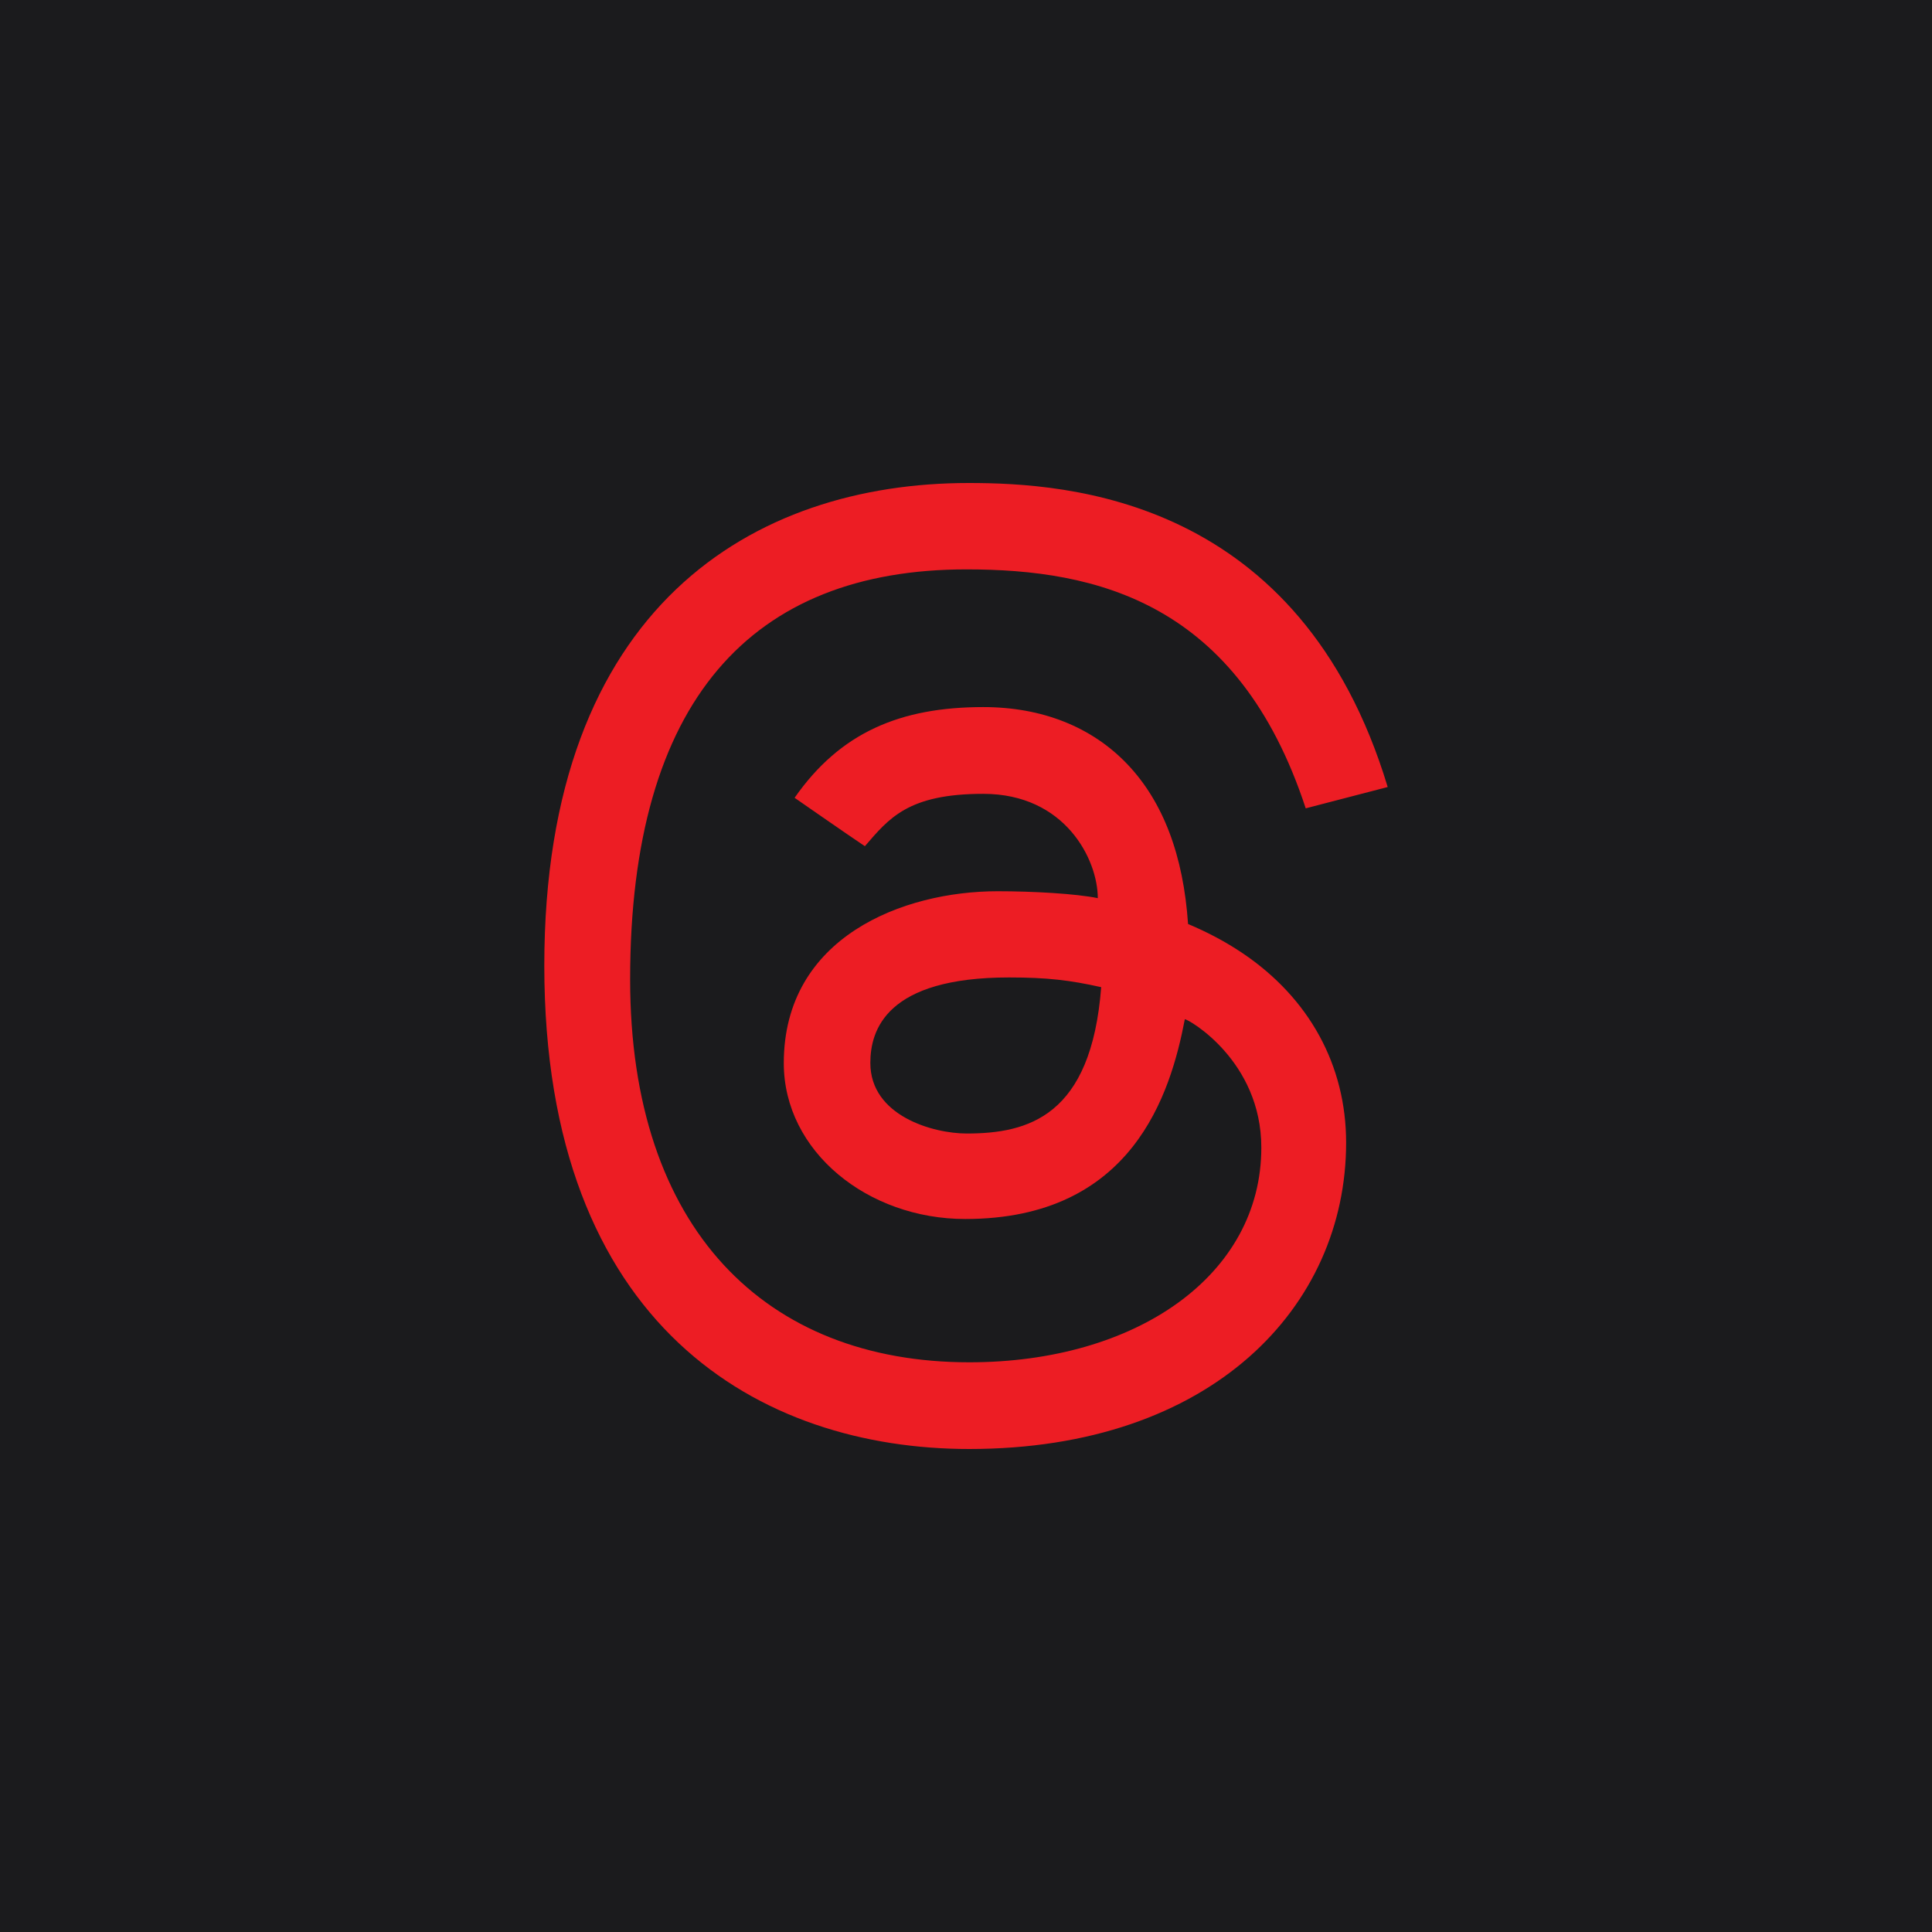
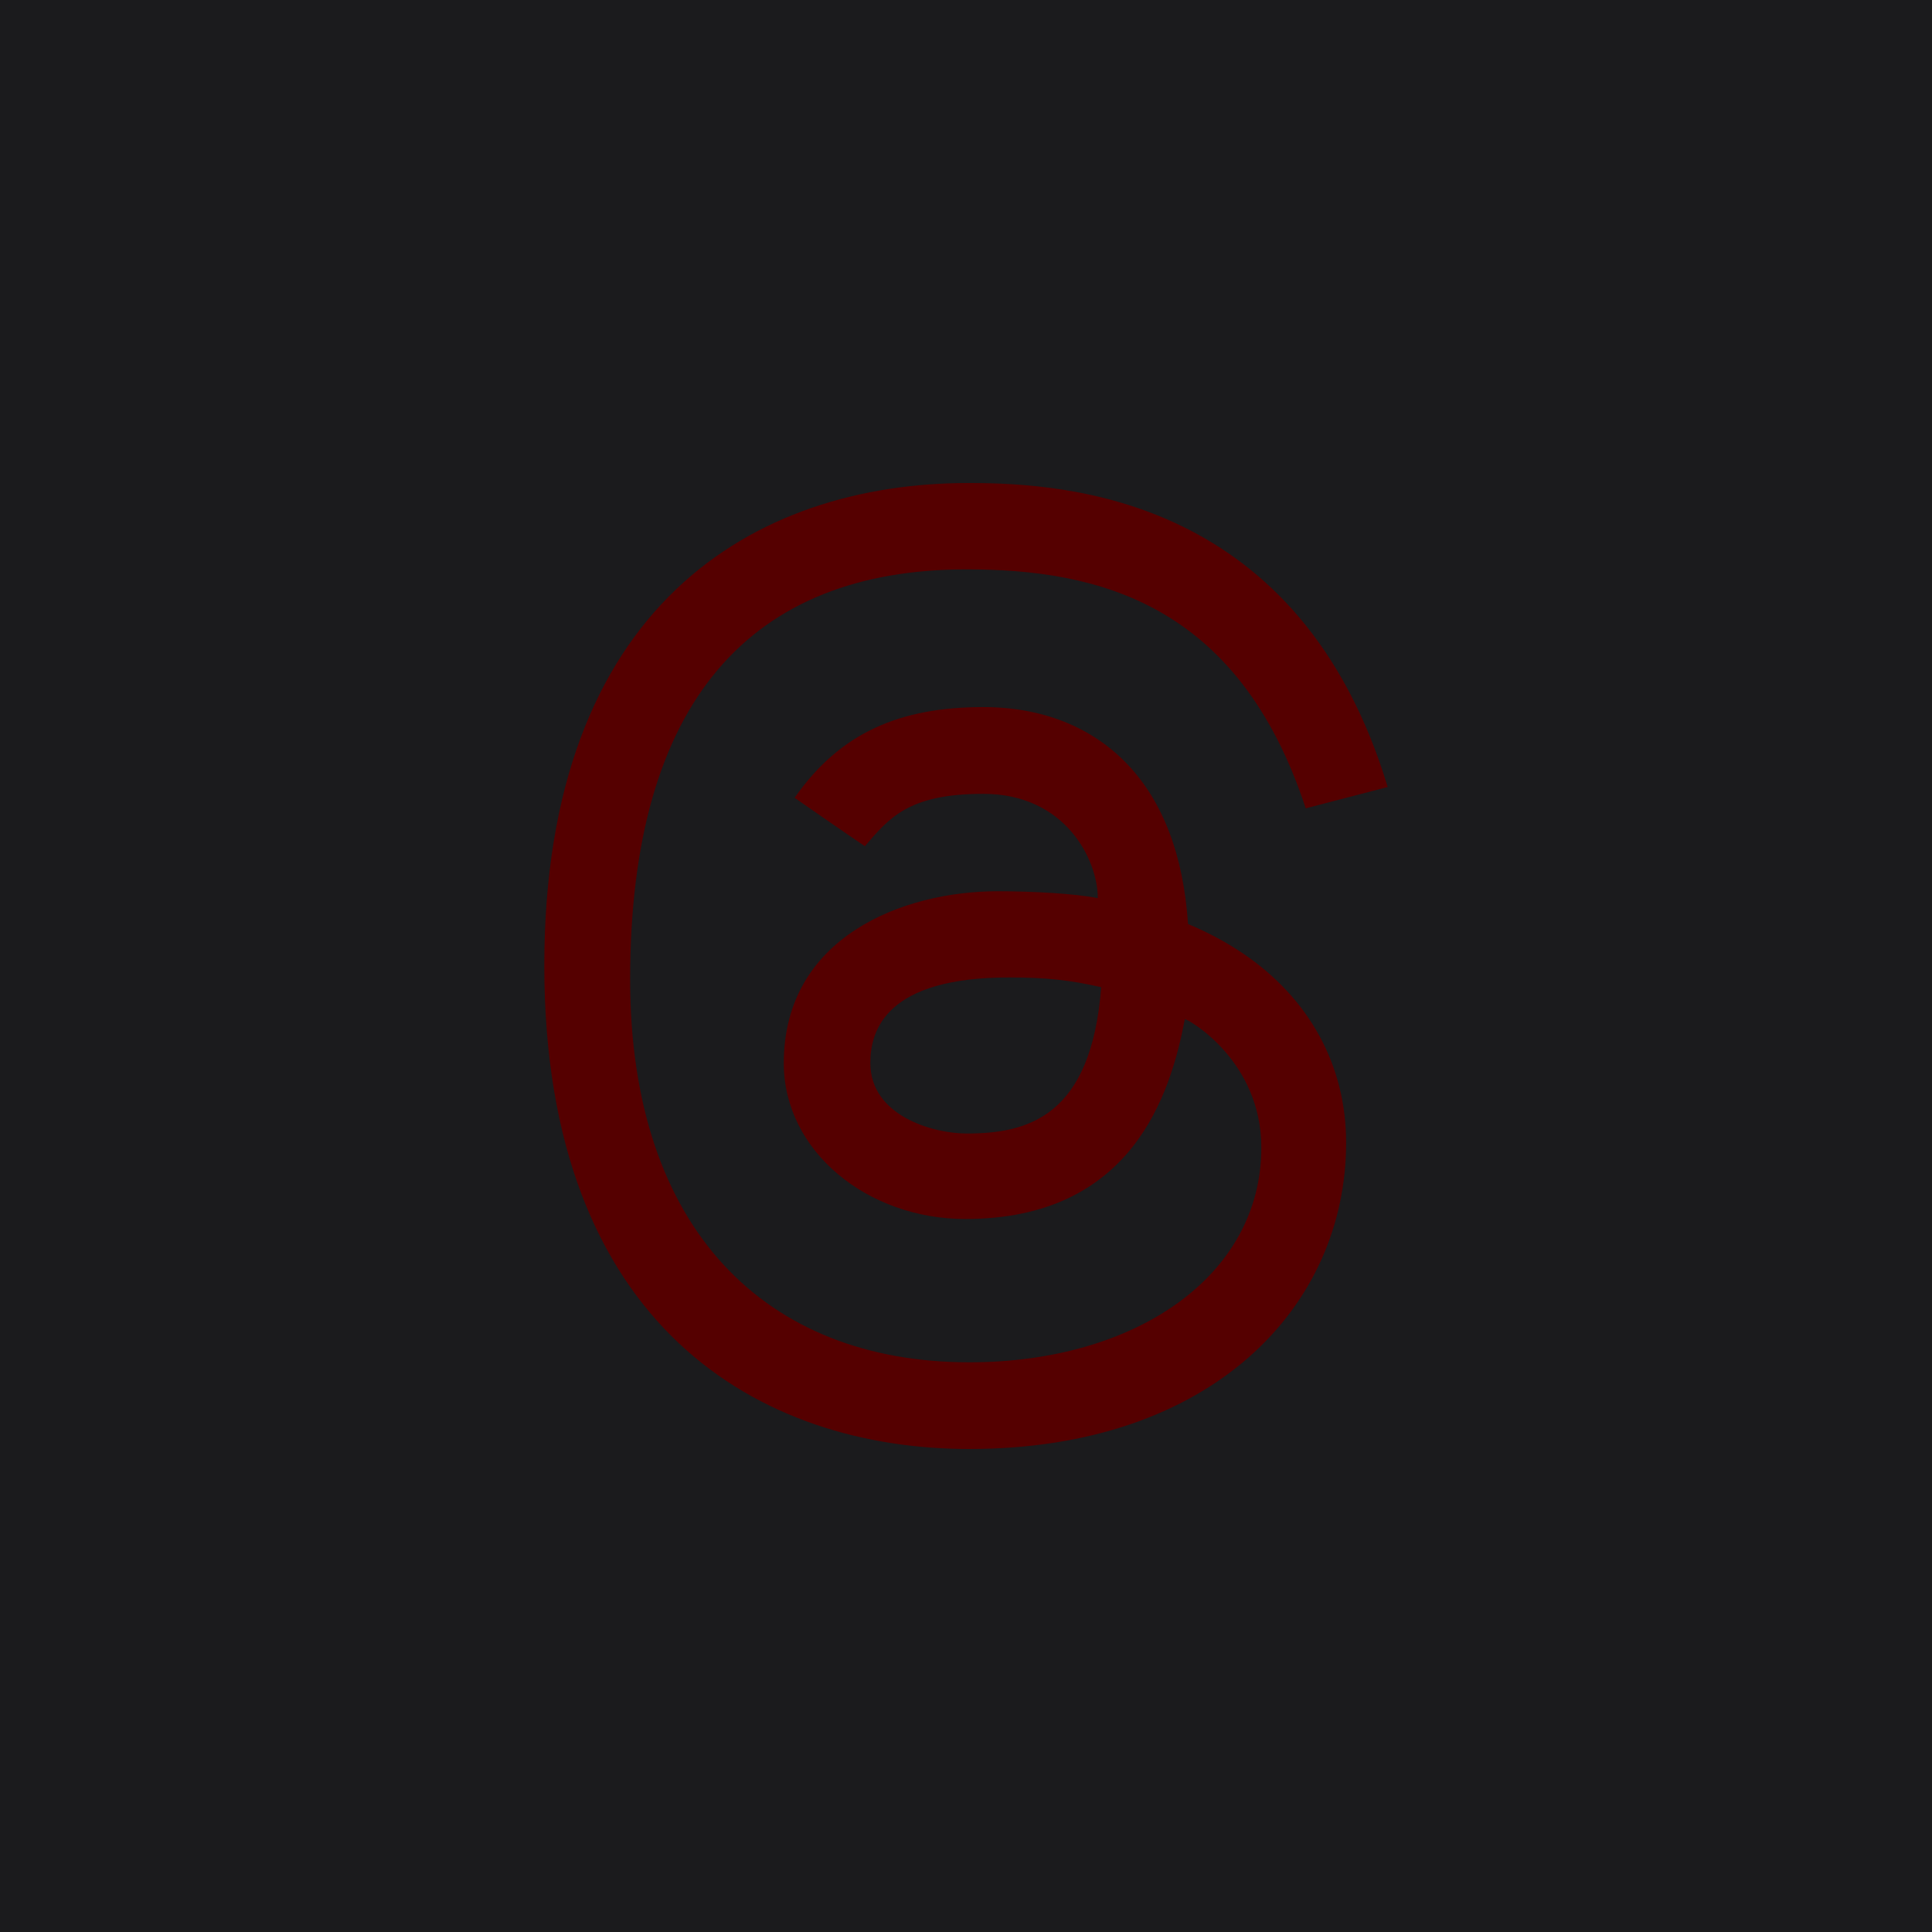
<svg xmlns="http://www.w3.org/2000/svg" style="isolation:isolate" viewBox="0 0 512 512" width="512pt" height="512pt">
  <defs>
    <clipPath id="_clipPath_tB1MP3NX2UVI3mCzP3QdTYy6J5DSOXZP">
      <rect width="512" height="512" />
    </clipPath>
  </defs>
  <g clip-path="url(#_clipPath_tB1MP3NX2UVI3mCzP3QdTYy6J5DSOXZP)">
    <rect width="512" height="512" style="fill:rgb(27,27,29)" />
-     <path d=" M 229.201 224.25 C 224.893 221.384 210.578 211.424 210.578 211.424 C 222.649 194.12 238.572 187.384 260.581 187.384 C 276.146 187.384 289.362 192.632 298.798 202.563 C 308.238 212.497 313.622 226.704 314.847 244.871 C 320.08 247.065 324.912 249.649 329.3 252.605 C 346.993 264.531 356.737 282.362 356.737 302.806 C 356.737 346.256 321.197 384 256.866 384 C 201.63 384 144.245 351.796 144.245 255.904 C 144.245 160.558 199.83 128 256.71 128 C 282.976 128 344.586 131.889 367.755 208.569 L 346.028 214.218 C 328.114 159.586 290.555 150.891 256.117 150.891 C 199.191 150.891 166.991 185.631 166.991 259.543 C 166.991 325.816 202.982 361.023 256.873 361.023 C 301.208 361.023 334.265 337.93 334.265 304.125 C 334.265 281.119 314.978 270.103 313.991 270.103 C 310.225 289.843 300.128 323.047 255.803 323.047 C 229.978 323.047 207.712 305.169 207.712 281.744 C 207.712 248.293 239.374 236.187 264.379 236.187 C 273.743 236.187 285.043 236.819 290.927 238.019 C 290.927 227.824 282.322 210.376 260.584 210.376 C 240.653 210.372 235.598 216.852 229.201 224.25 L 229.201 224.25 Z  M 267.436 259.034 C 234.864 259.034 230.65 272.951 230.65 281.693 C 230.65 295.737 247.299 300.392 256.183 300.392 C 272.467 300.392 289.196 295.867 291.827 261.611 C 283.569 259.753 277.414 259.034 267.436 259.034 L 267.436 259.034 Z " fill="rgb(237,29,36)" />
+     <path d=" M 229.201 224.25 C 224.893 221.384 210.578 211.424 210.578 211.424 C 222.649 194.12 238.572 187.384 260.581 187.384 C 276.146 187.384 289.362 192.632 298.798 202.563 C 308.238 212.497 313.622 226.704 314.847 244.871 C 320.08 247.065 324.912 249.649 329.3 252.605 C 346.993 264.531 356.737 282.362 356.737 302.806 C 356.737 346.256 321.197 384 256.866 384 C 201.63 384 144.245 351.796 144.245 255.904 C 144.245 160.558 199.83 128 256.71 128 C 282.976 128 344.586 131.889 367.755 208.569 L 346.028 214.218 C 328.114 159.586 290.555 150.891 256.117 150.891 C 199.191 150.891 166.991 185.631 166.991 259.543 C 166.991 325.816 202.982 361.023 256.873 361.023 C 301.208 361.023 334.265 337.93 334.265 304.125 C 334.265 281.119 314.978 270.103 313.991 270.103 C 310.225 289.843 300.128 323.047 255.803 323.047 C 229.978 323.047 207.712 305.169 207.712 281.744 C 207.712 248.293 239.374 236.187 264.379 236.187 C 273.743 236.187 285.043 236.819 290.927 238.019 C 290.927 227.824 282.322 210.376 260.584 210.376 C 240.653 210.372 235.598 216.852 229.201 224.25 L 229.201 224.25 Z  M 267.436 259.034 C 234.864 259.034 230.65 272.951 230.65 281.693 C 230.65 295.737 247.299 300.392 256.183 300.392 C 272.467 300.392 289.196 295.867 291.827 261.611 C 283.569 259.753 277.414 259.034 267.436 259.034 L 267.436 259.034 Z " fill="rgb(85,0,0)" />
  </g>
</svg>
